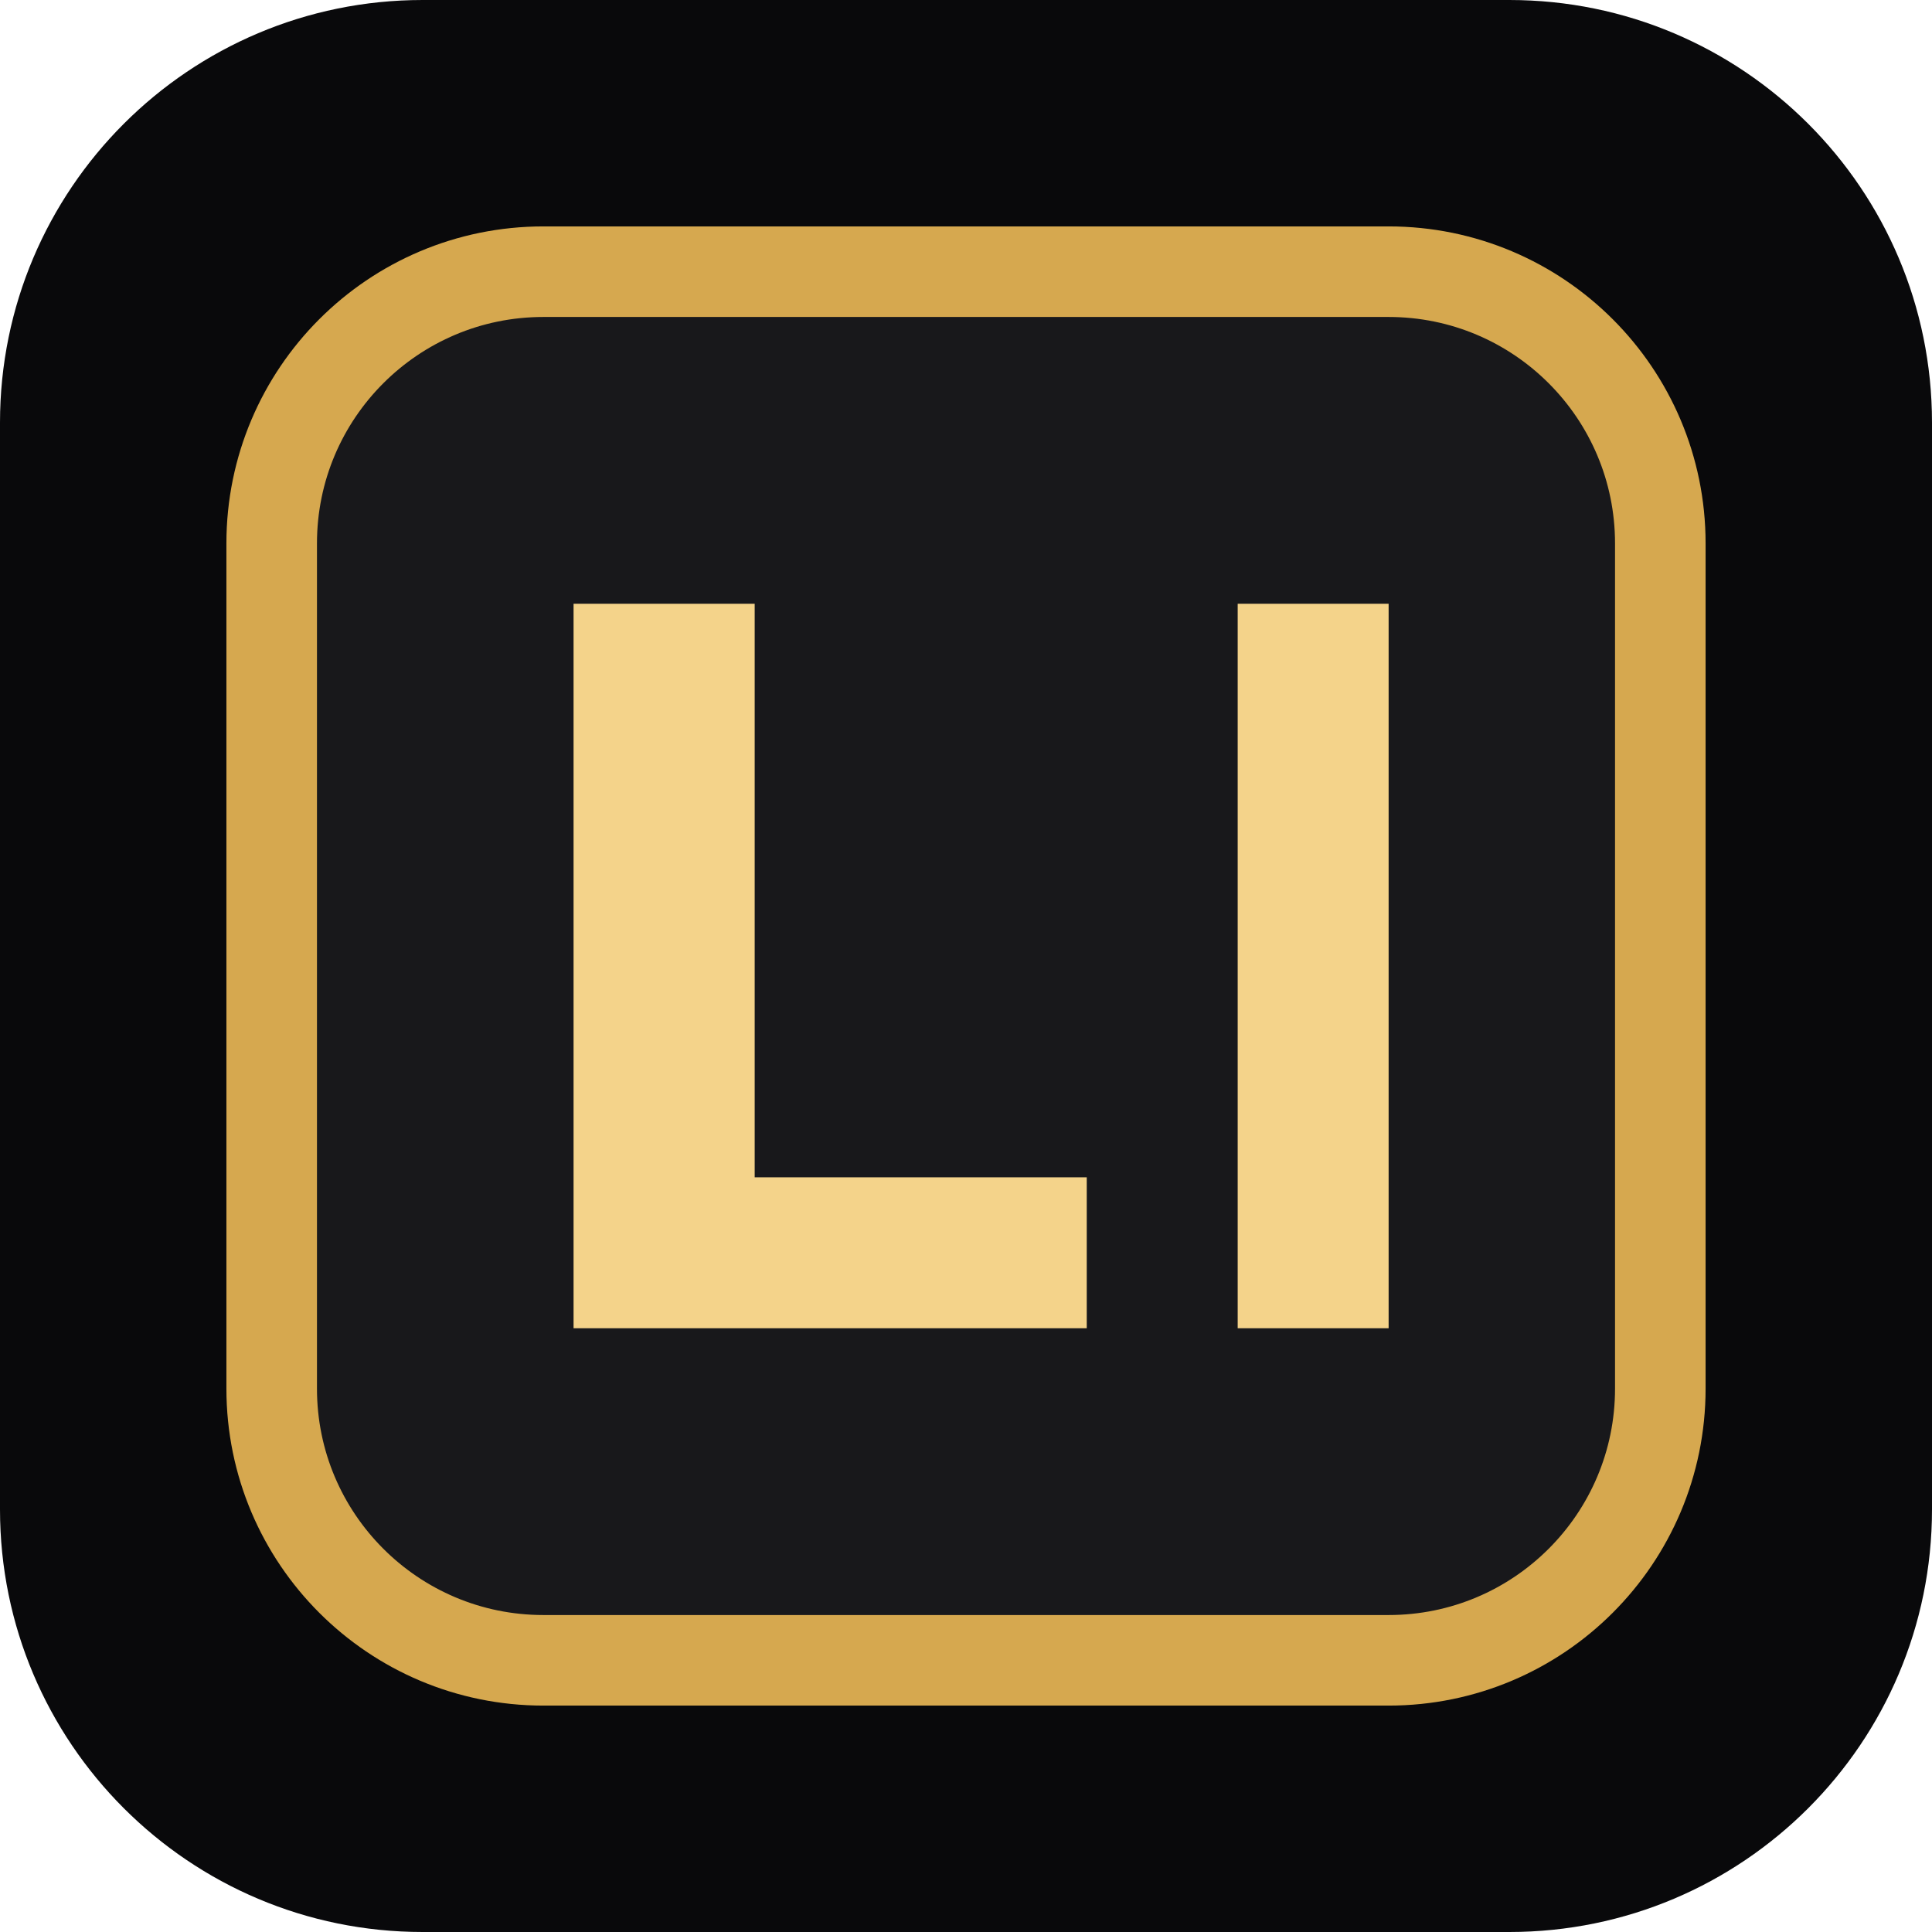
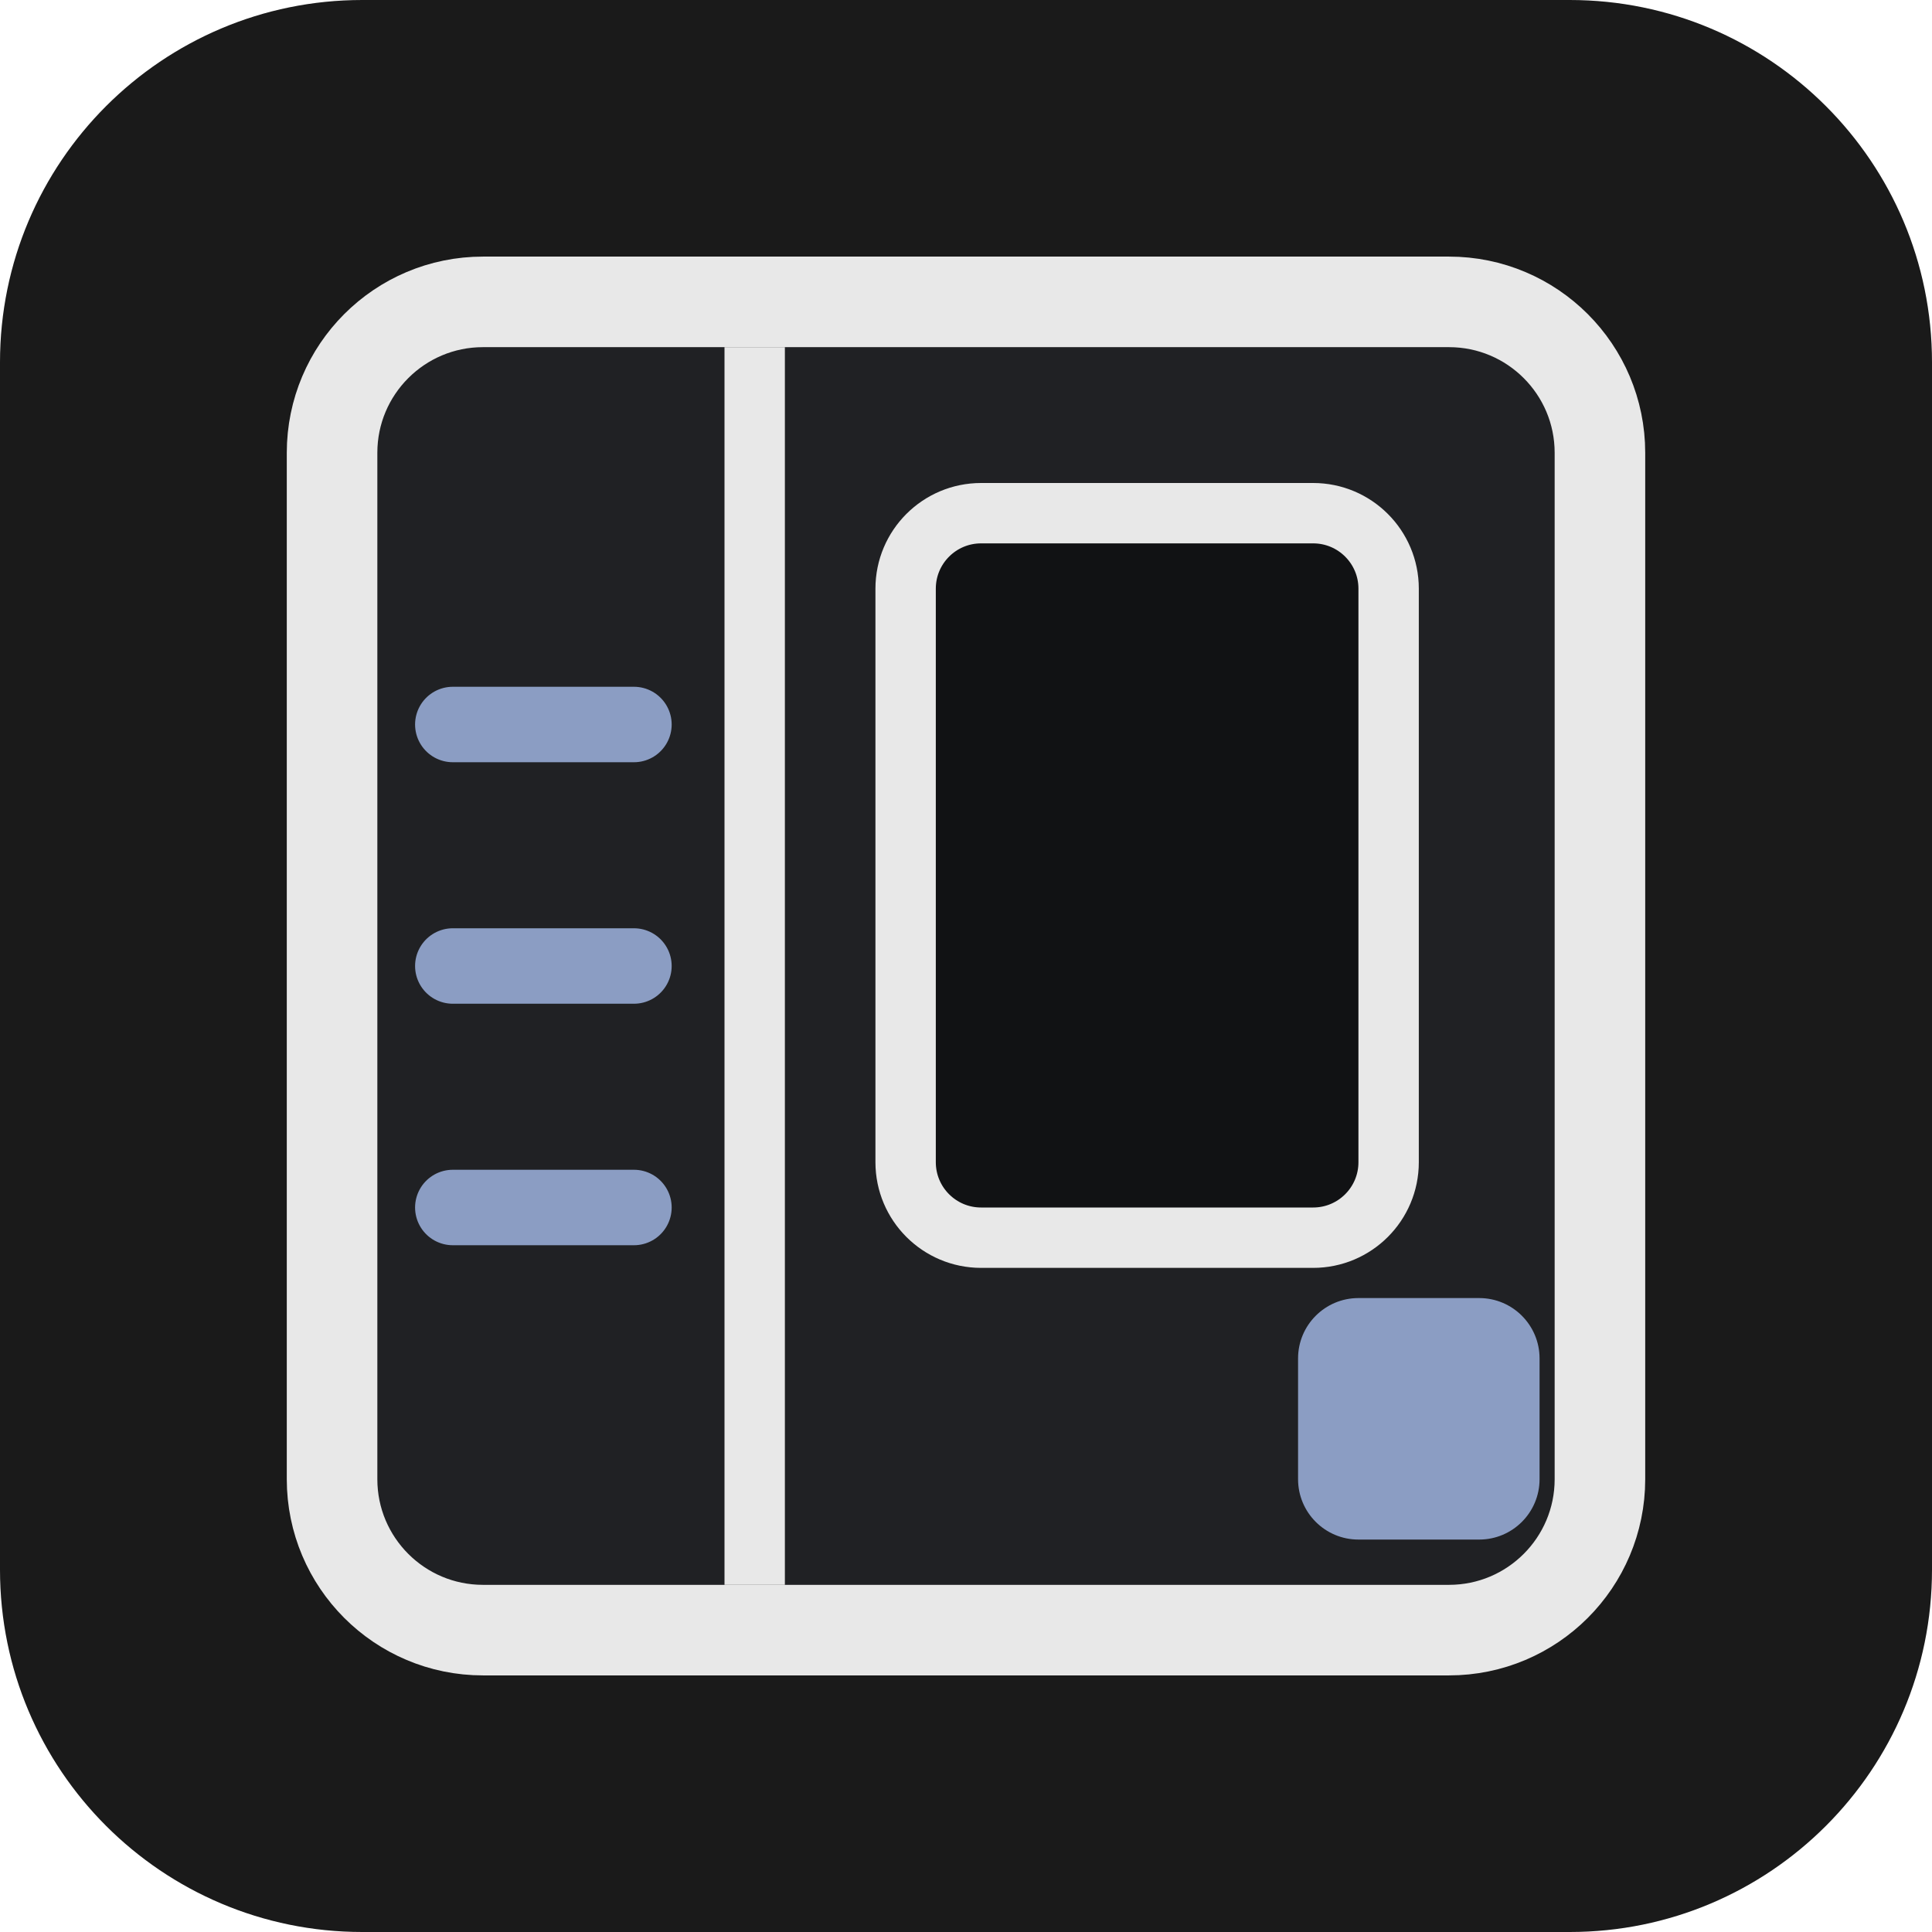
- <svg xmlns="http://www.w3.org/2000/svg" viewBox="0 0 64 64">
-   <rect width="64" height="64" rx="14" fill="#09090b" />
-   <rect x="9" y="9" width="46" height="46" rx="9" fill="#18181b" stroke="#d6a84f" stroke-width="3" />
-   <path d="M19 44V20h6v19h11v5H19Zm22 0V20h5v24h-5Z" fill="#f4d38a" />
+ <svg xmlns="http://www.w3.org/2000/svg" viewBox="0 0 64 64" fill="none">
+   <rect width="64" height="64" rx="12" fill="#1a1a1a" />
+   <rect x="11" y="10" width="42" height="44" rx="5" fill="#202124" stroke="#e8e8e8" stroke-width="3" />
+   <line x1="25" y1="11.5" x2="25" y2="52.5" stroke="#e8e8e8" stroke-width="2" />
+   <rect x="30" y="17" width="16" height="24" rx="2.5" fill="#111214" stroke="#e8e8e8" stroke-width="2" />
+   <line x1="15" y1="24" x2="21" y2="24" stroke="#8b9dc3" stroke-width="2.5" stroke-linecap="round" />
+   <line x1="15" y1="32" x2="21" y2="32" stroke="#8b9dc3" stroke-width="2.5" stroke-linecap="round" />
+   <line x1="15" y1="40" x2="21" y2="40" stroke="#8b9dc3" stroke-width="2.5" stroke-linecap="round" />
+   <rect x="43" y="43" width="8" height="8" rx="2" fill="#8b9dc3" />
</svg>
